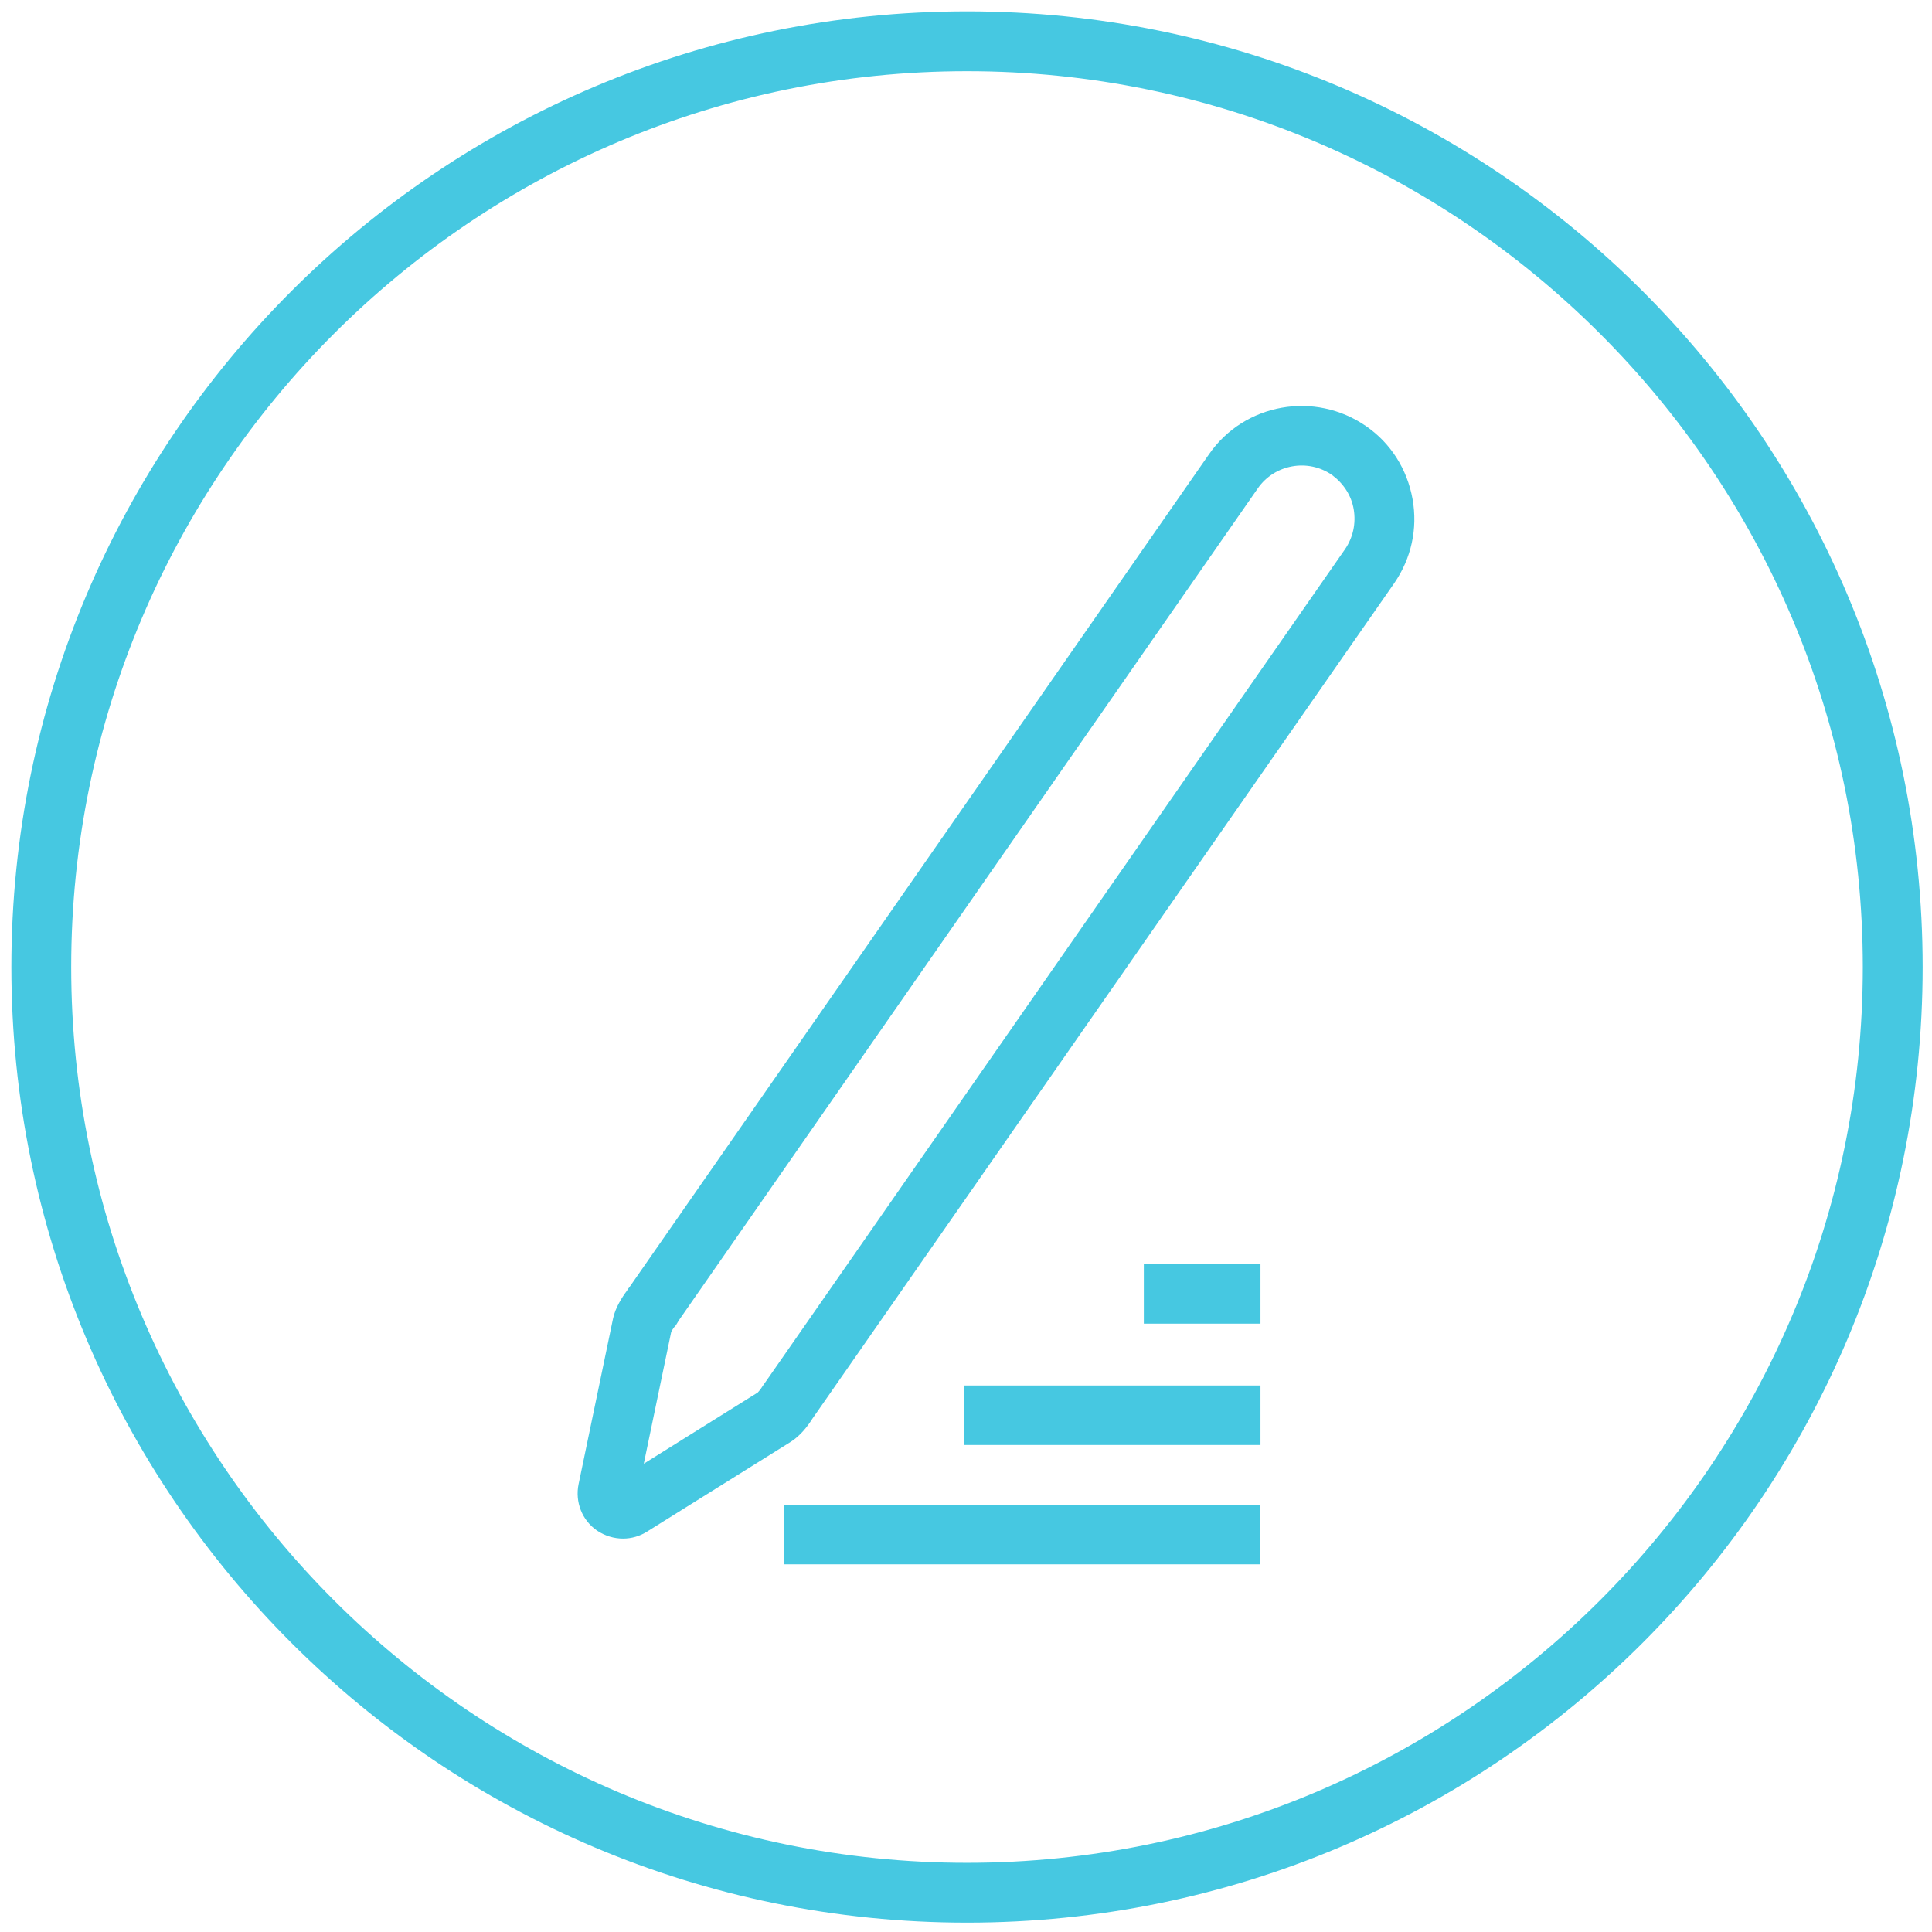
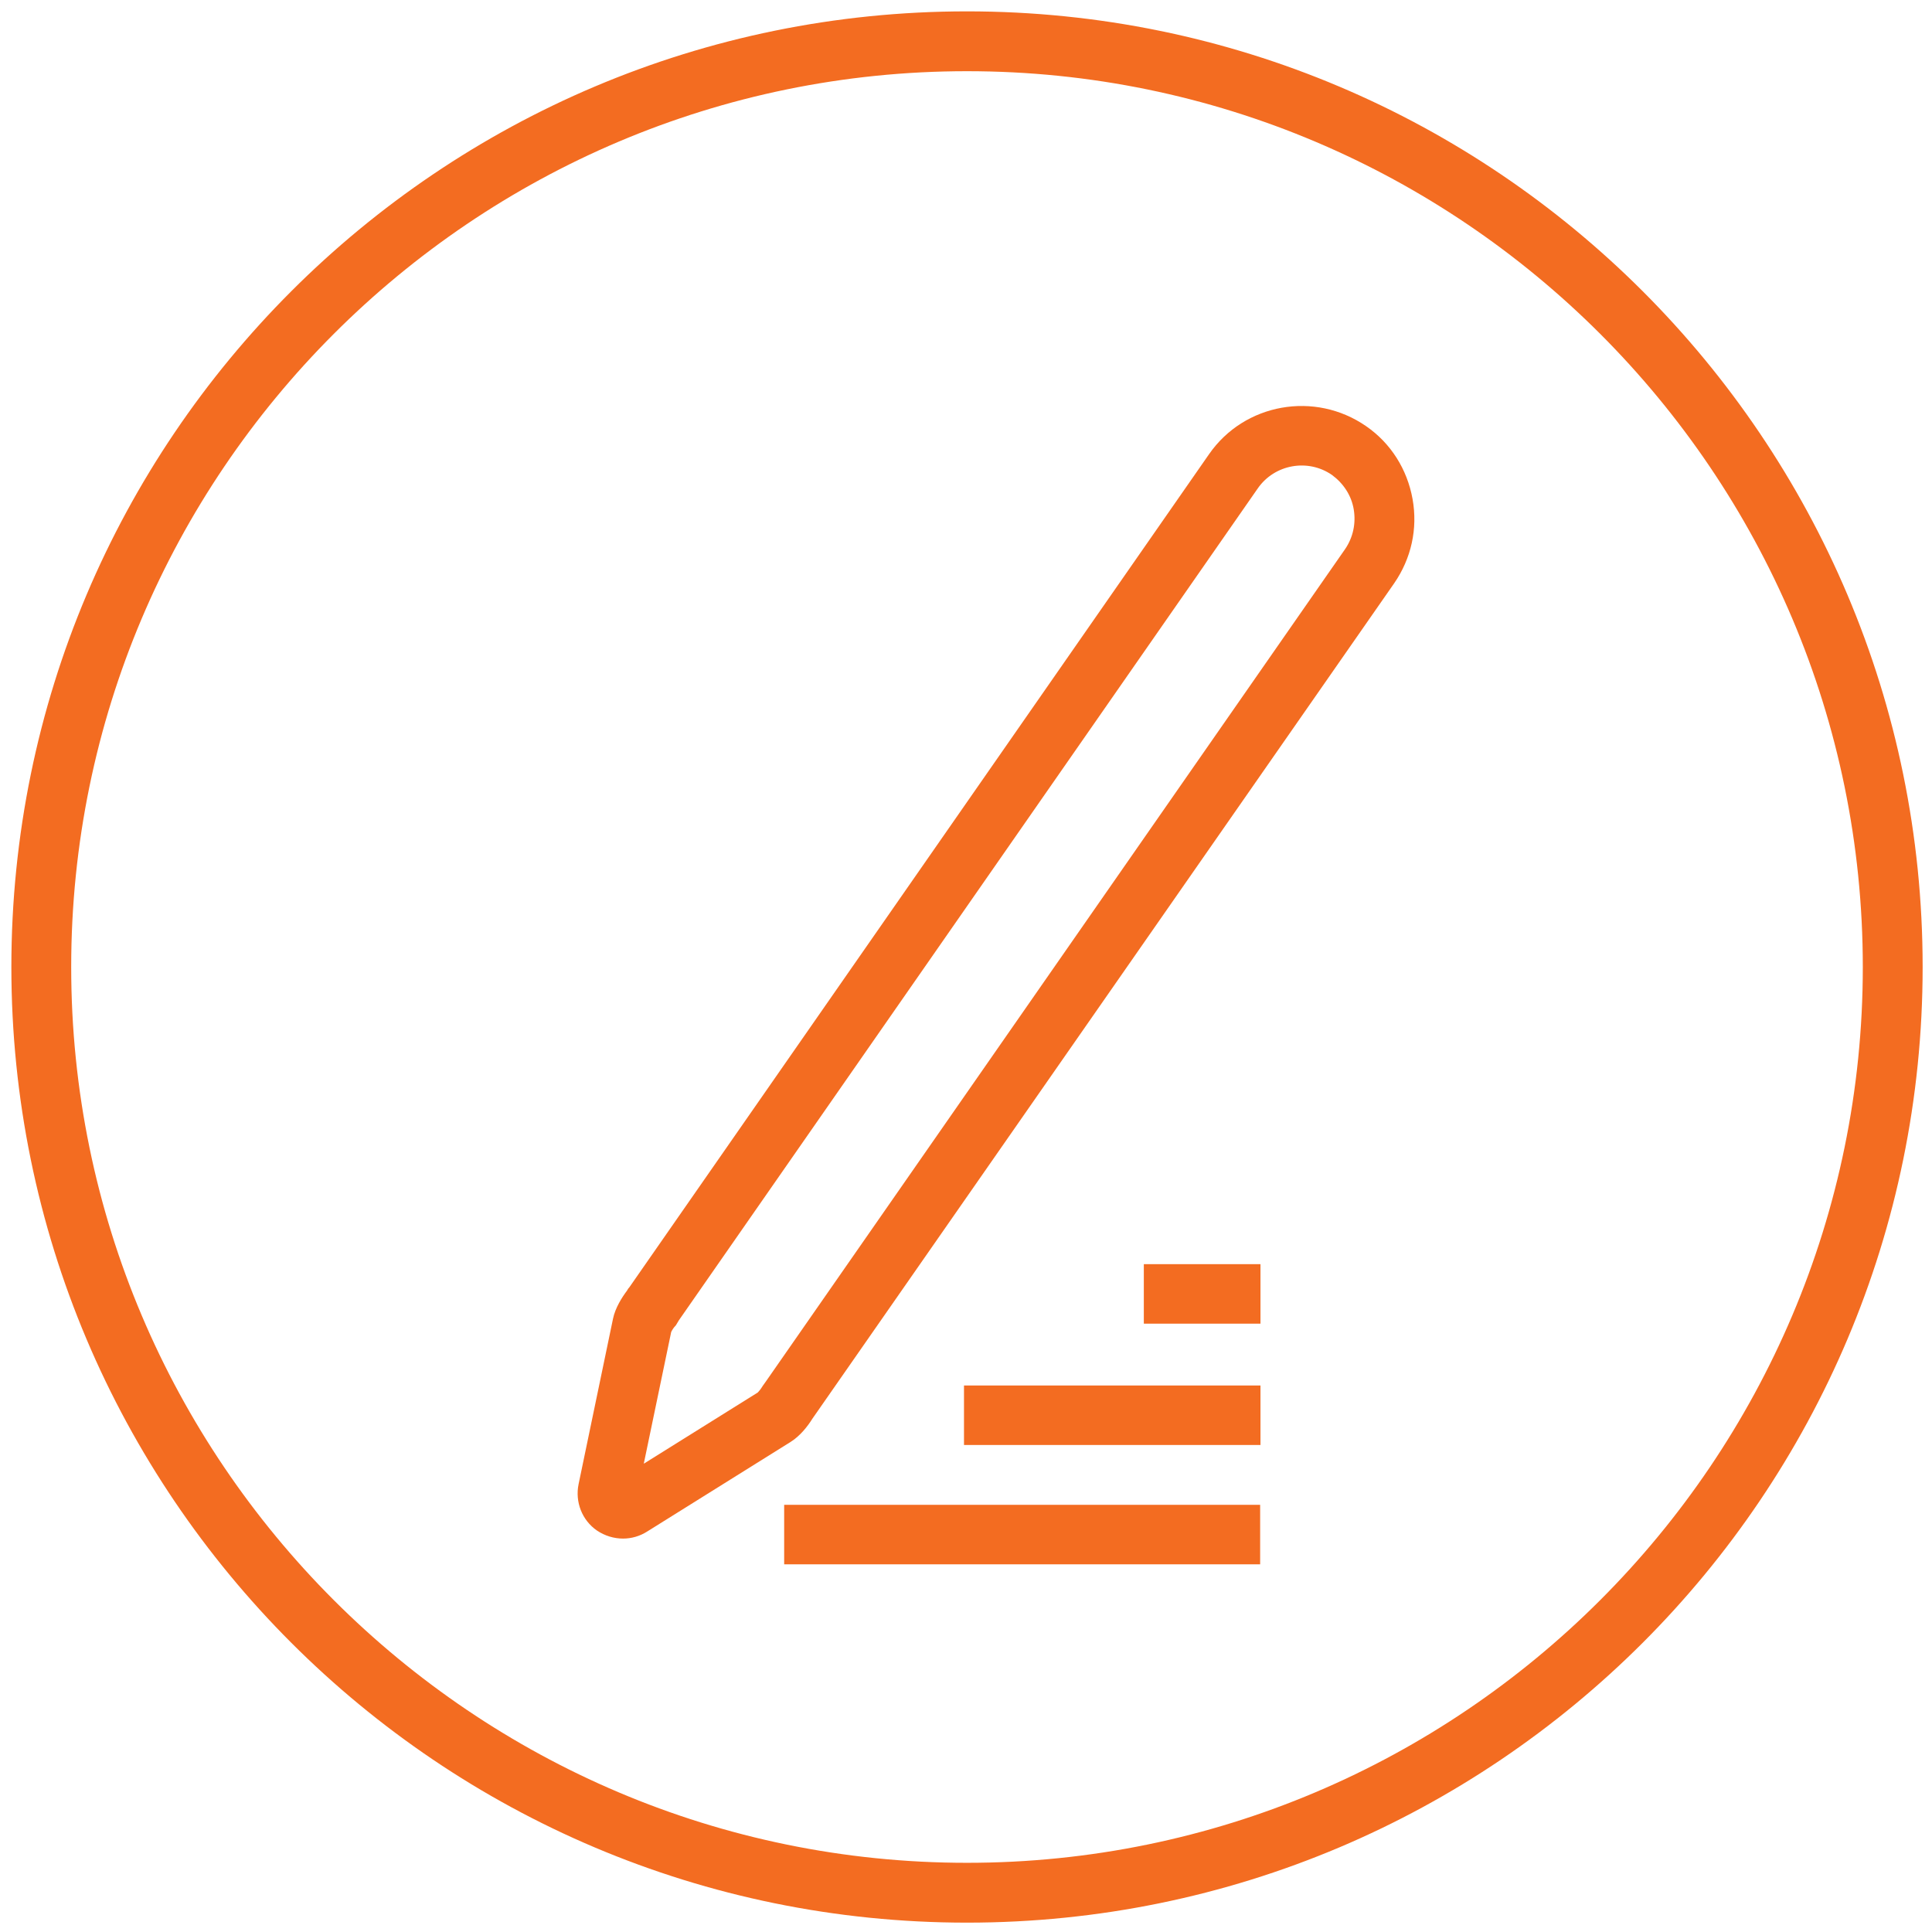
<svg xmlns="http://www.w3.org/2000/svg" version="1.1" id="Layer_1" x="0px" y="0px" viewBox="0 0 578 578" style="enable-background:new 0 0 578 578;" xml:space="preserve">
  <style type="text/css">
- 	.st0{fill:#46C8E1;}
+ 	.st0{fill:#F36C21;}
</style>
  <g>
-     <path class="st0" d="M289.3,21.3c147.8,0,268,120.2,268,268c0,147.8-120.2,268-268,268c-147.8,0-268-120.2-268-268   C21.3,141.5,141.5,21.3,289.3,21.3 M289.3,3.4C131.4,3.4,3.4,131.4,3.4,289.3c0,157.9,128,285.9,285.9,285.9   c157.9,0,285.9-128,285.9-285.9C575.2,131.4,447.2,3.4,289.3,3.4L289.3,3.4z" />
-     <path class="st0" d="M186.4,460.3c-2.7,0-5.4-0.8-7.8-2.4c-4.5-3.1-6.6-8.6-5.5-13.9l10.3-49.5c0.7-3.3,2.7-6.4,4.2-8.4   c0.2-0.4,0.4-0.7,0.7-1l173.4-249.2c10.6-15.3,31.7-19,47-8.4c7.4,5.1,12.3,12.9,13.9,21.8c1.6,8.9-0.4,17.8-5.5,25.2L243,424.5   c-1.3,2.1-3.6,5.1-6.5,6.9l-42.9,26.8C191.4,459.6,188.9,460.3,186.4,460.3z M200.8,398.5l-8.2,39.4l34.1-21.3c0.3-0.3,0.9-1,1.5-2   l1-1.4l173.2-248.9c2.4-3.5,3.3-7.7,2.6-11.9s-3.1-7.8-6.5-10.3c-7.2-5-17.2-3.2-22.2,4L203.1,395l-0.9,1.5   C201.4,397.3,201,398.1,200.8,398.5z M242.6,424.9L242.6,424.9C242.6,424.9,242.6,424.9,242.6,424.9z M227,416.3   C227,416.3,227,416.3,227,416.3L227,416.3z M229.6,412.7C229.5,412.8,229.5,412.8,229.6,412.7L229.6,412.7z" />
+     <path class="st0" d="M289.3,21.3c147.8,0,268,120.2,268,268s-120.2,268-268,268s-268-120.2-268-268   C21.3,141.5,141.5,21.3,289.3,21.3 M289.3,3.4C131.4,3.4,3.4,131.4,3.4,289.3s128,285.9,285.9,285.9s285.9-128,285.9-285.9   C575.2,131.4,447.2,3.4,289.3,3.4L289.3,3.4z" />
+     <path class="st0" d="M186.4,460.3c-2.7,0-5.4-0.8-7.8-2.4c-4.5-3.1-6.6-8.6-5.5-13.9l10.3-49.5c0.7-3.3,2.7-6.4,4.2-8.4   c0.2-0.4,0.4-0.7,0.7-1l173.4-249.2c10.6-15.3,31.7-19,47-8.4c7.4,5.1,12.3,12.9,13.9,21.8s-0.4,17.8-5.5,25.2L243,424.5   c-1.3,2.1-3.6,5.1-6.5,6.9l-42.9,26.8C191.4,459.6,188.9,460.3,186.4,460.3z M200.8,398.5l-8.2,39.4l34.1-21.3c0.3-0.3,0.9-1,1.5-2   l1-1.4l173.2-248.9c2.4-3.5,3.3-7.7,2.6-11.9s-3.1-7.8-6.5-10.3c-7.2-5-17.2-3.2-22.2,4L203.1,395l-0.9,1.5   C201.4,397.3,201,398.1,200.8,398.5z M242.6,424.9L242.6,424.9L242.6,424.9z M227,416.3L227,416.3L227,416.3z M229.6,412.7   C229.5,412.8,229.5,412.8,229.6,412.7L229.6,412.7z" />
    <rect x="234.6" y="450.2" class="st0" width="142.4" height="17.8" />
    <rect x="288.4" y="414.5" class="st0" width="88.7" height="17.8" />
    <rect x="342.2" y="378.2" class="st0" width="34.9" height="17.8" />
  </g>
</svg>
